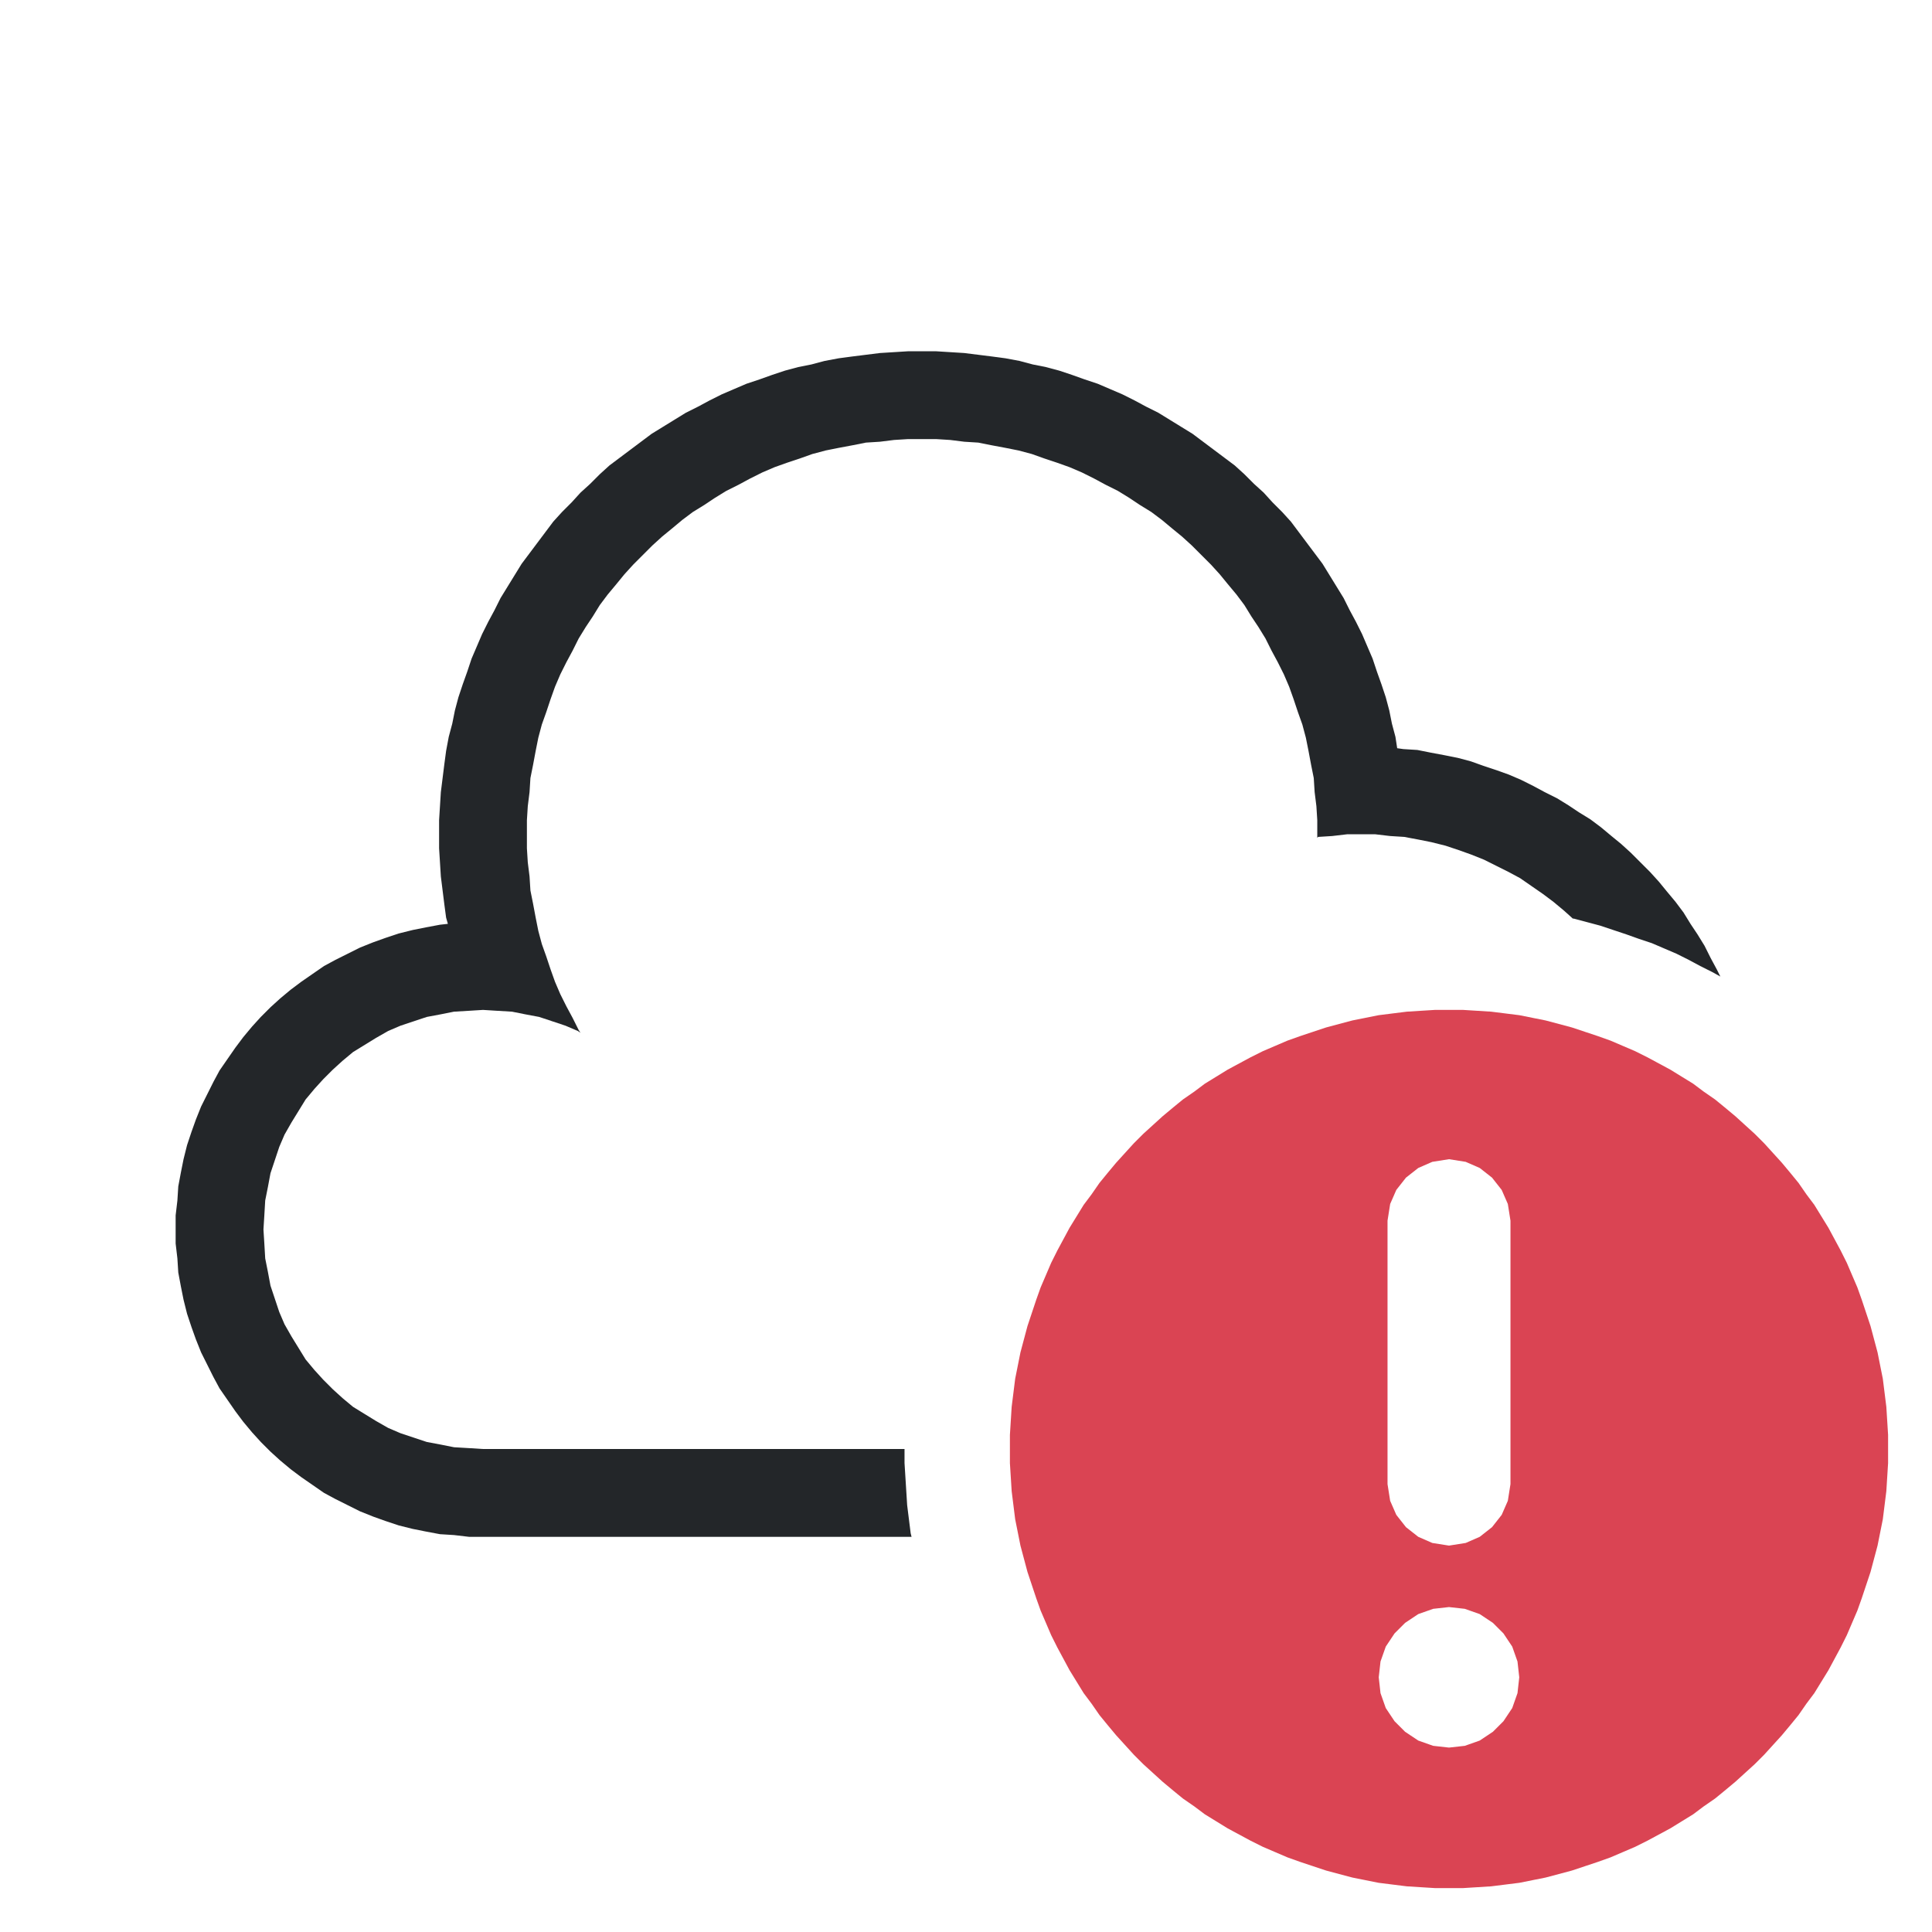
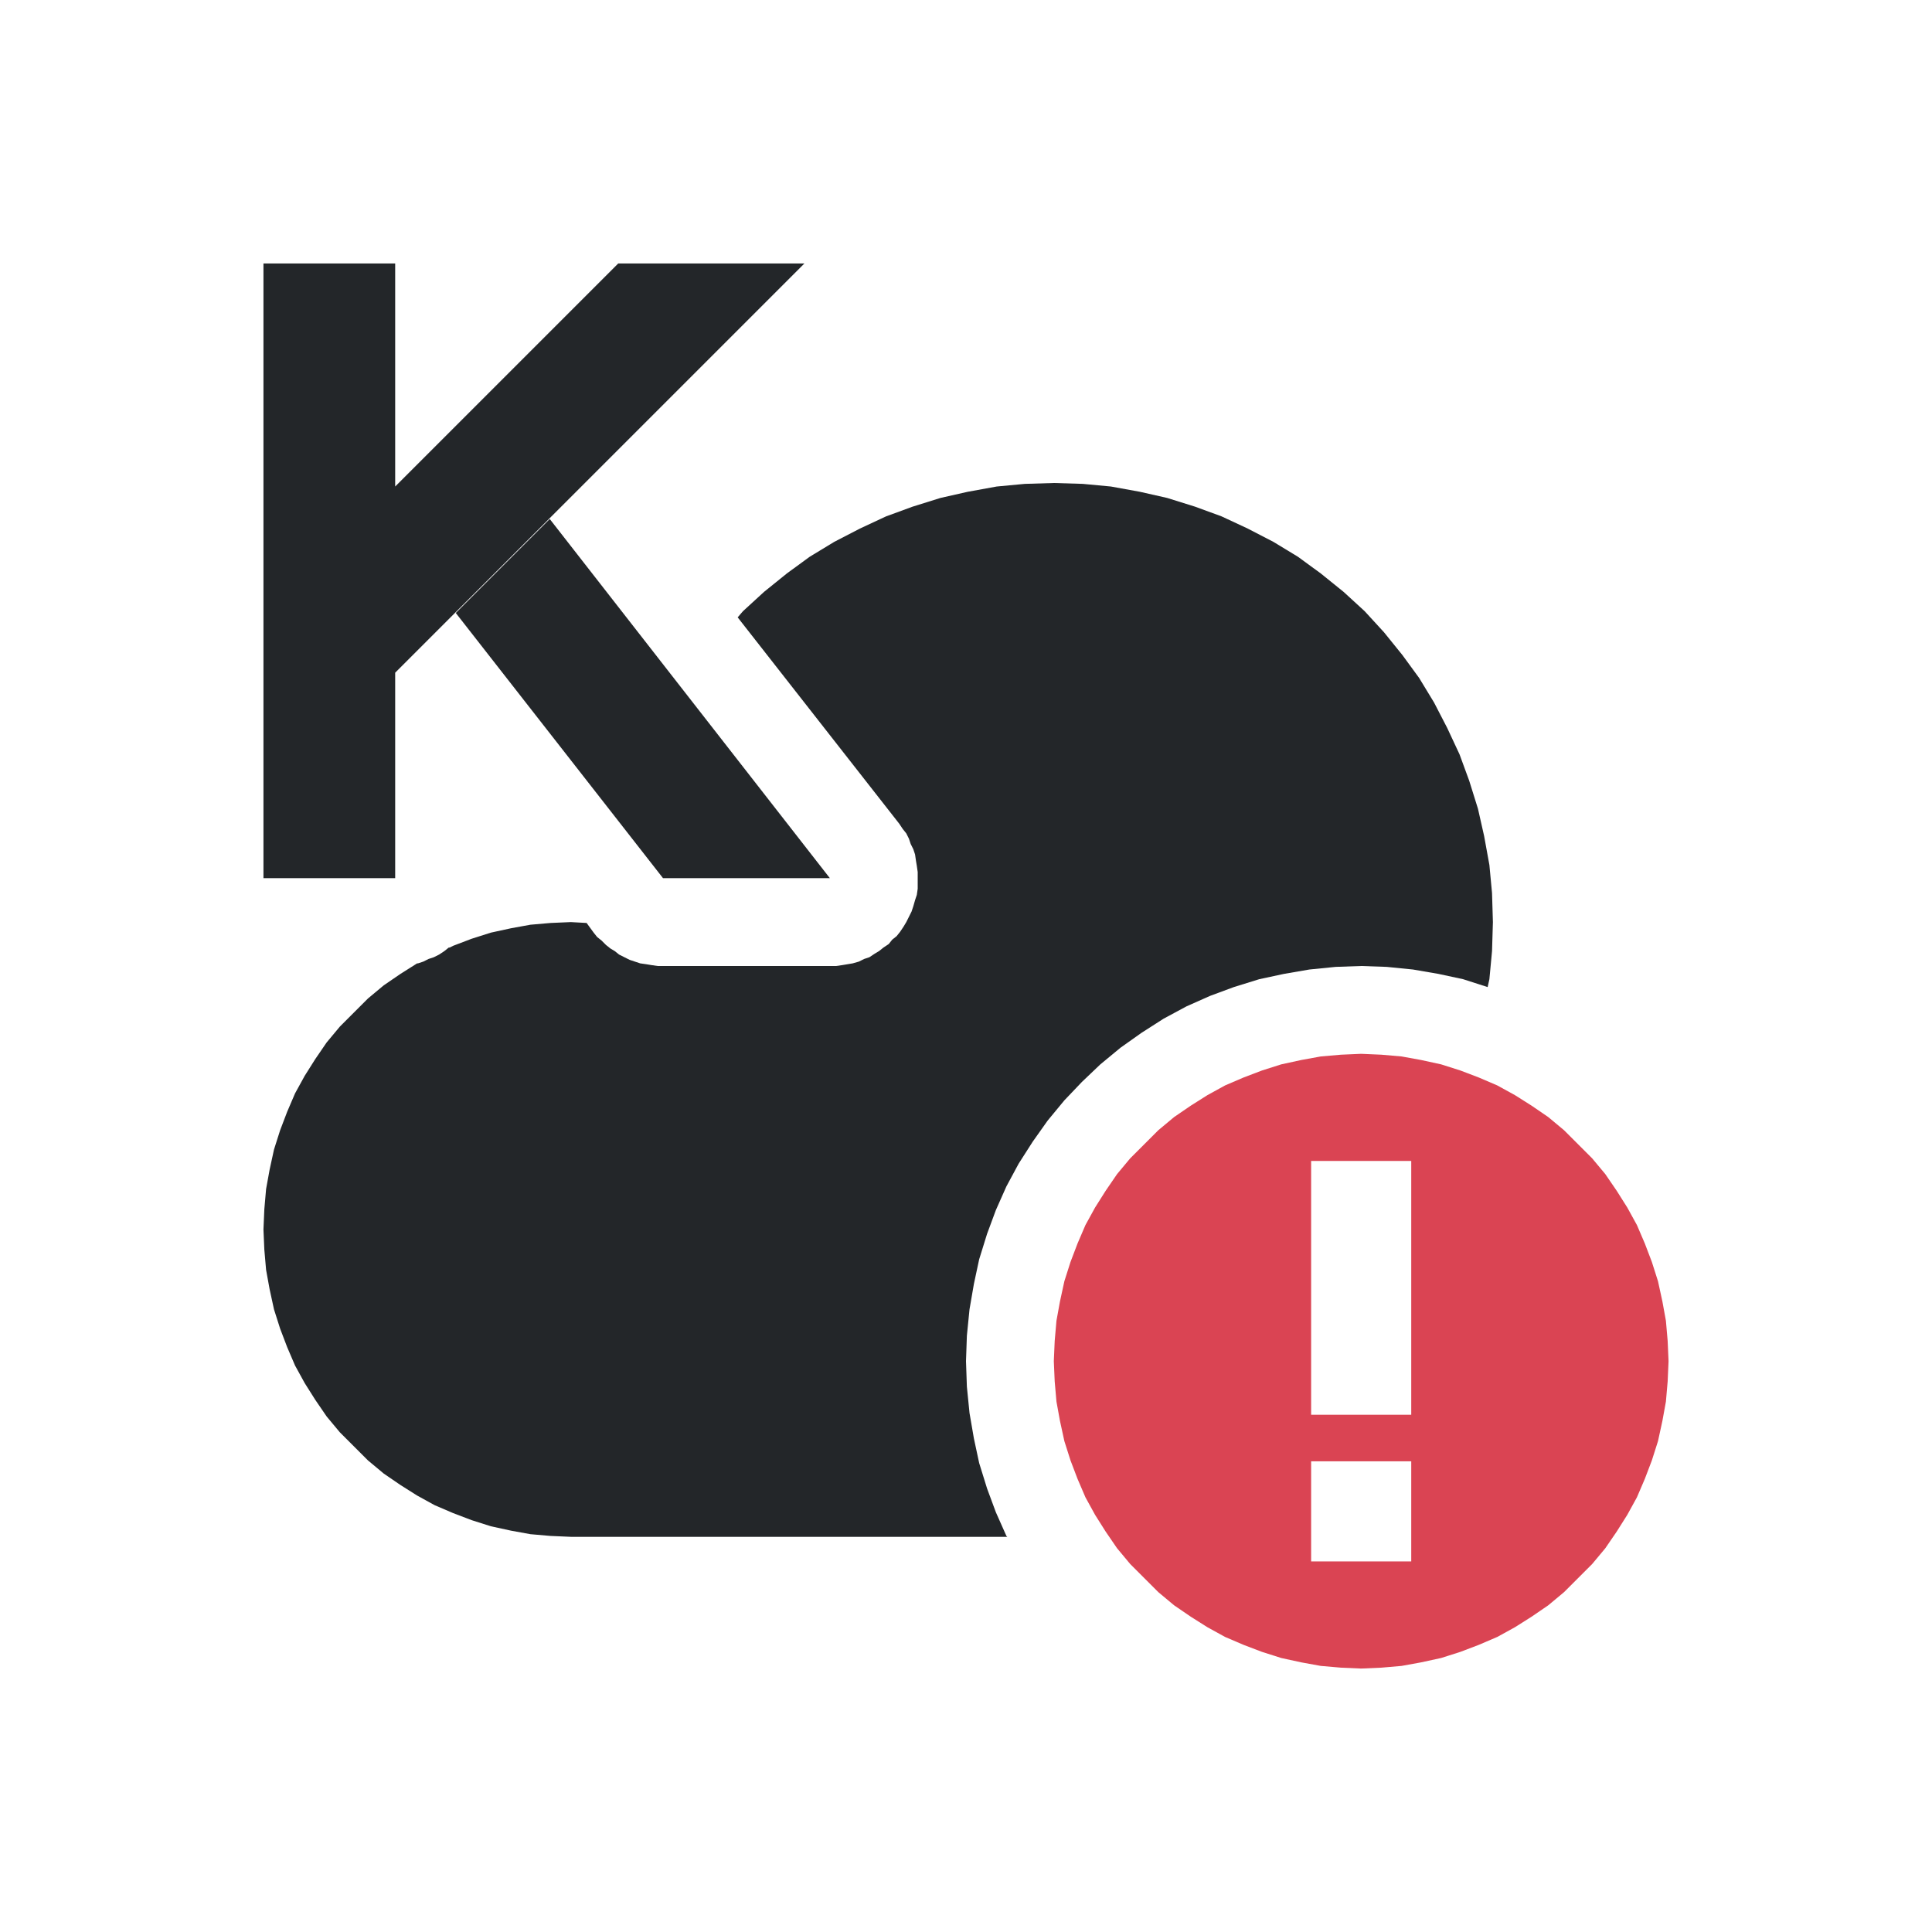
<svg xmlns="http://www.w3.org/2000/svg" width="22" height="22" viewBox="0 0 22 22">
  <style type="text/css" id="current-color-scheme">.ColorScheme-Text { color: #232629; } .ColorScheme-PositiveText { color: #27ae60; } .ColorScheme-NegativeText { color: #da4453; } .ColorScheme-Highlight { color: #3daee9; }</style>
-   <path class="ColorScheme-Text" style="fill:currentColor;fill-rule:evenodd" d="M5.5 17.5L5.34 17.5L5.17 17.48L5.01 17.47L4.85 17.44L4.7 17.41L4.54 17.37L4.39 17.32L4.25 17.27L4.1 17.21L3.96 17.14L3.82 17.07L3.69 17L3.56 16.91L3.43 16.82L3.31 16.73L3.19 16.63L3.08 16.53L2.97 16.42L2.87 16.31L2.77 16.19L2.68 16.07L2.59 15.94L2.5 15.81L2.43 15.68L2.36 15.54L2.29 15.4L2.23 15.25L2.18 15.11L2.13 14.96L2.09 14.8L2.06 14.65L2.03 14.49L2.02 14.33L2 14.16L2 14L2 13.84L2.02 13.67L2.03 13.51L2.06 13.35L2.09 13.2L2.13 13.04L2.18 12.89L2.23 12.75L2.29 12.6L2.36 12.46L2.43 12.32L2.5 12.19L2.59 12.06L2.68 11.93L2.77 11.81L2.87 11.69L2.97 11.58L3.08 11.47L3.19 11.37L3.31 11.27L3.43 11.18L3.56 11.09L3.69 11L3.82 10.93L3.96 10.86L4.1 10.79L4.25 10.73L4.39 10.68L4.54 10.63L4.7 10.59L4.85 10.56L5.01 10.53L5.1 10.52L5.08 10.45L5.06 10.3L5.04 10.14L5.02 9.98L5.01 9.82L5 9.66L5 9.5L5 9.34L5.01 9.18L5.02 9.02L5.04 8.86L5.06 8.7L5.08 8.55L5.11 8.39L5.15 8.24L5.18 8.09L5.22 7.94L5.27 7.79L5.32 7.65L5.37 7.5L5.43 7.36L5.49 7.22L5.56 7.08L5.63 6.95L5.7 6.81L5.78 6.68L5.86 6.55L5.94 6.42L6.03 6.3L6.12 6.18L6.21 6.06L6.3 5.94L6.4 5.83L6.51 5.72L6.61 5.61L6.72 5.51L6.83 5.4L6.94 5.3L7.06 5.21L7.18 5.12L7.3 5.03L7.42 4.94L7.55 4.86L7.68 4.78L7.81 4.7L7.95 4.63L8.08 4.56L8.22 4.49L8.36 4.43L8.5 4.37L8.65 4.32L8.79 4.27L8.94 4.22L9.09 4.18L9.24 4.15L9.39 4.11L9.55 4.08L9.7 4.06L9.86 4.04L10.02 4.02L10.18 4.01L10.34 4L10.5 4L10.66 4L10.82 4.01L10.98 4.02L11.14 4.04L11.3 4.06L11.45 4.08L11.61 4.11L11.76 4.15L11.91 4.18L12.06 4.22L12.21 4.27L12.35 4.32L12.5 4.37L12.64 4.43L12.78 4.49L12.92 4.56L13.05 4.63L13.19 4.7L13.32 4.78L13.45 4.86L13.58 4.94L13.7 5.03L13.82 5.12L13.94 5.21L14.06 5.3L14.17 5.4L14.28 5.51L14.39 5.61L14.49 5.72L14.6 5.83L14.7 5.94L14.79 6.06L14.88 6.18L14.97 6.3L15.06 6.42L15.14 6.55L15.22 6.68L15.3 6.81L15.37 6.95L15.44 7.08L15.51 7.22L15.57 7.36L15.63 7.5L15.68 7.65L15.73 7.79L15.78 7.94L15.82 8.09L15.85 8.24L15.89 8.39L15.91 8.52L15.98 8.53L16.14 8.54L16.29 8.57L16.45 8.6L16.6 8.63L16.75 8.67L16.89 8.72L17.04 8.77L17.18 8.82L17.32 8.88L17.46 8.95L17.59 9.02L17.73 9.09L17.86 9.17L17.98 9.25L18.11 9.33L18.23 9.42L18.35 9.52L18.46 9.61L18.57 9.71L18.68 9.82L18.79 9.93L18.89 10.04L18.98 10.15L19.08 10.27L19.17 10.39L19.25 10.52L19.33 10.64L19.41 10.77L19.48 10.91L19.55 11.04L19.59 11.12L19.5 11.07L19.36 11L19.23 10.93L19.09 10.86L18.95 10.8L18.81 10.74L18.66 10.69L18.52 10.64L18.37 10.59L18.22 10.54L18.07 10.5L17.92 10.46L17.91 10.46L17.81 10.37L17.69 10.27L17.57 10.18L17.44 10.09L17.31 10L17.18 9.93L17.04 9.86L16.9 9.79L16.75 9.73L16.61 9.68L16.46 9.63L16.3 9.59L16.15 9.56L15.99 9.53L15.83 9.52L15.66 9.5L15.5 9.5L15.34 9.5L15.17 9.52L15.01 9.53L15 9.54L15 9.5L15 9.34L14.99 9.18L14.97 9.02L14.96 8.86L14.93 8.71L14.9 8.55L14.87 8.4L14.83 8.25L14.78 8.11L14.73 7.96L14.68 7.82L14.62 7.68L14.55 7.54L14.48 7.41L14.41 7.27L14.33 7.14L14.25 7.02L14.17 6.89L14.08 6.77L13.98 6.65L13.89 6.54L13.79 6.43L13.68 6.32L13.57 6.21L13.46 6.11L13.35 6.02L13.23 5.92L13.11 5.83L12.98 5.75L12.86 5.67L12.73 5.59L12.59 5.52L12.46 5.45L12.32 5.38L12.18 5.32L12.04 5.27L11.89 5.22L11.75 5.17L11.6 5.13L11.45 5.1L11.29 5.07L11.14 5.04L10.98 5.03L10.82 5.01L10.66 5L10.5 5L10.34 5L10.18 5.01L10.02 5.03L9.86 5.04L9.71 5.07L9.55 5.1L9.4 5.13L9.25 5.17L9.11 5.22L8.96 5.27L8.82 5.32L8.68 5.38L8.54 5.45L8.41 5.52L8.27 5.59L8.14 5.67L8.02 5.75L7.89 5.83L7.77 5.92L7.65 6.02L7.54 6.11L7.43 6.21L7.32 6.32L7.21 6.43L7.11 6.54L7.02 6.65L6.92 6.77L6.83 6.89L6.75 7.02L6.67 7.14L6.59 7.27L6.52 7.41L6.45 7.54L6.38 7.68L6.32 7.82L6.27 7.96L6.22 8.11L6.17 8.25L6.13 8.4L6.1 8.55L6.07 8.71L6.04 8.86L6.03 9.02L6.01 9.18L6 9.34L6 9.5L6 9.66L6.01 9.82L6.03 9.98L6.04 10.14L6.07 10.29L6.1 10.45L6.13 10.6L6.17 10.75L6.22 10.89L6.27 11.04L6.32 11.18L6.38 11.32L6.45 11.46L6.52 11.59L6.59 11.73L6.61 11.76L6.58 11.74L6.44 11.68L6.29 11.63L6.14 11.58L5.98 11.55L5.83 11.52L5.66 11.51L5.5 11.5L5.34 11.51L5.17 11.52L5.02 11.55L4.86 11.58L4.71 11.63L4.56 11.68L4.42 11.74L4.28 11.82L4.15 11.9L4.02 11.98L3.9 12.08L3.79 12.18L3.68 12.29L3.58 12.4L3.48 12.52L3.4 12.65L3.32 12.78L3.24 12.92L3.18 13.06L3.13 13.21L3.08 13.36L3.05 13.52L3.02 13.67L3.01 13.84L3 14L3.01 14.16L3.02 14.33L3.05 14.48L3.08 14.64L3.13 14.79L3.18 14.94L3.24 15.08L3.32 15.22L3.4 15.35L3.48 15.48L3.58 15.6L3.68 15.71L3.79 15.82L3.9 15.92L4.02 16.02L4.15 16.1L4.28 16.18L4.42 16.26L4.56 16.32L4.71 16.37L4.86 16.42L5.02 16.45L5.17 16.48L5.34 16.49L5.5 16.5L10.3 16.5L10.3 16.66L10.31 16.82L10.32 16.98L10.33 17.14L10.35 17.3L10.37 17.46L10.38 17.5L5.5 17.5Z" />
-   <path class="ColorScheme-NegativeText" style="fill:currentColor;fill-rule:evenodd" d="M21.5 16.5L21.5 16.66L21.49 16.82L21.48 16.98L21.46 17.14L21.44 17.3L21.41 17.45L21.38 17.6L21.34 17.75L21.3 17.9L21.25 18.05L21.2 18.2L21.15 18.34L21.09 18.48L21.03 18.62L20.96 18.76L20.89 18.89L20.82 19.02L20.74 19.15L20.66 19.28L20.57 19.4L20.48 19.53L20.39 19.64L20.29 19.76L20.19 19.87L20.09 19.98L19.98 20.09L19.87 20.19L19.76 20.29L19.64 20.39L19.53 20.48L19.4 20.57L19.28 20.66L19.15 20.74L19.02 20.82L18.89 20.89L18.76 20.96L18.62 21.03L18.48 21.09L18.34 21.15L18.2 21.2L18.05 21.25L17.9 21.3L17.75 21.34L17.6 21.38L17.45 21.41L17.3 21.44L17.14 21.46L16.98 21.48L16.82 21.49L16.66 21.5L16.5 21.5L16.34 21.5L16.18 21.49L16.02 21.48L15.86 21.46L15.7 21.44L15.55 21.41L15.4 21.38L15.25 21.34L15.1 21.3L14.95 21.25L14.8 21.2L14.66 21.15L14.52 21.09L14.38 21.03L14.24 20.96L14.11 20.89L13.98 20.82L13.85 20.74L13.72 20.66L13.6 20.57L13.47 20.48L13.36 20.39L13.24 20.29L13.13 20.19L13.02 20.09L12.91 19.98L12.81 19.87L12.71 19.76L12.61 19.64L12.52 19.53L12.43 19.4L12.34 19.28L12.26 19.15L12.18 19.02L12.11 18.89L12.04 18.76L11.97 18.62L11.91 18.48L11.85 18.34L11.8 18.2L11.75 18.05L11.7 17.9L11.66 17.75L11.62 17.6L11.59 17.45L11.56 17.3L11.54 17.14L11.52 16.98L11.51 16.82L11.5 16.66L11.5 16.5L11.5 16.34L11.51 16.18L11.52 16.02L11.54 15.86L11.56 15.7L11.59 15.55L11.62 15.4L11.66 15.25L11.7 15.1L11.75 14.95L11.8 14.8L11.85 14.66L11.91 14.52L11.97 14.38L12.04 14.24L12.11 14.11L12.18 13.98L12.26 13.85L12.34 13.72L12.43 13.6L12.52 13.47L12.61 13.36L12.71 13.24L12.81 13.13L12.91 13.02L13.02 12.91L13.13 12.81L13.24 12.71L13.36 12.61L13.47 12.52L13.6 12.43L13.72 12.34L13.85 12.26L13.98 12.18L14.11 12.11L14.24 12.04L14.38 11.97L14.52 11.91L14.66 11.85L14.8 11.8L14.95 11.75L15.1 11.7L15.25 11.66L15.4 11.62L15.55 11.59L15.7 11.56L15.86 11.54L16.02 11.52L16.18 11.51L16.34 11.5L16.5 11.5L16.66 11.5L16.82 11.51L16.98 11.52L17.14 11.54L17.3 11.56L17.45 11.59L17.6 11.62L17.75 11.66L17.9 11.7L18.05 11.75L18.2 11.8L18.34 11.85L18.48 11.91L18.62 11.97L18.76 12.04L18.89 12.11L19.02 12.18L19.15 12.26L19.28 12.34L19.4 12.43L19.53 12.52L19.64 12.61L19.76 12.71L19.87 12.81L19.98 12.91L20.09 13.02L20.19 13.13L20.29 13.24L20.39 13.36L20.48 13.47L20.57 13.6L20.66 13.72L20.74 13.85L20.82 13.98L20.89 14.11L20.96 14.24L21.03 14.38L21.09 14.52L21.15 14.66L21.2 14.8L21.25 14.95L21.3 15.1L21.34 15.25L21.38 15.4L21.41 15.55L21.44 15.7L21.46 15.86L21.48 16.02L21.49 16.18L21.5 16.34L21.5 16.5M17.2 13.9L17.2 16.9L17.17 17.09L17.1 17.25L16.99 17.39L16.85 17.5L16.69 17.57L16.5 17.6L16.31 17.57L16.15 17.5L16.01 17.39L15.9 17.25L15.83 17.09L15.8 16.9L15.8 13.9L15.83 13.71L15.9 13.55L16.01 13.41L16.15 13.3L16.31 13.23L16.5 13.2L16.69 13.23L16.85 13.3L16.99 13.41L17.1 13.55L17.17 13.71L17.2 13.9M17.3 19.1L17.28 19.28L17.22 19.45L17.12 19.6L17 19.72L16.85 19.82L16.68 19.88L16.5 19.9L16.32 19.88L16.15 19.82L16 19.72L15.88 19.6L15.78 19.45L15.72 19.28L15.7 19.1L15.72 18.92L15.78 18.75L15.88 18.6L16 18.48L16.15 18.38L16.32 18.32L16.5 18.3L16.68 18.32L16.85 18.38L17 18.48L17.12 18.6L17.22 18.75L17.28 18.92L17.3 19.1Z" />
+   <path class="ColorScheme-Text" style="fill:currentColor;fill-rule:evenodd" d="M4.50 5.54L4.50 3L3 3L3 10L4.50 10L4.50 7.66L9.16 3L7.04 3ZM5.19 6.98L7.55 10L9.45 10L6.26 5.91ZM16.62 8.59L16.48 8.29L16.33 8L16.16 7.72L15.97 7.46L15.76 7.20L15.54 6.96L15.30 6.74L15.04 6.53L14.78 6.34L14.50 6.17L14.21 6.02L13.91 5.88L13.61 5.77L13.29 5.67L12.98 5.60L12.65 5.54L12.33 5.51L12 5.50L11.67 5.51L11.35 5.54L11.02 5.60L10.71 5.67L10.39 5.77L10.09 5.88L9.79 6.02L9.50 6.17L9.22 6.34L8.96 6.53L8.70 6.74L8.46 6.96L8.40 7.03L10.24 9.38L10.28 9.44L10.32 9.49L10.35 9.55L10.37 9.61L10.40 9.67L10.42 9.73L10.43 9.80L10.44 9.86L10.45 9.93L10.45 9.99L10.45 10.06L10.45 10.12L10.44 10.19L10.42 10.25L10.40 10.32L10.38 10.38L10.35 10.44L10.32 10.50L10.29 10.55L10.25 10.61L10.21 10.66L10.16 10.70L10.12 10.75L10.06 10.79L10.01 10.83L9.96 10.86L9.90 10.90L9.84 10.92L9.78 10.95L9.71 10.97L9.65 10.98L9.59 10.99L9.52 11L9.45 11L7.55 11L7.49 11L7.42 10.99L7.36 10.98L7.29 10.97L7.23 10.95L7.17 10.93L7.11 10.90L7.05 10.87L7 10.83L6.95 10.80L6.90 10.76L6.85 10.71L6.80 10.67L6.76 10.62L6.68 10.51L6.50 10.50L6.27 10.51L6.04 10.53L5.82 10.57L5.59 10.62L5.37 10.69L5.16 10.77L5.12 10.79L5.11 10.79L5.06 10.83L5 10.87L4.94 10.90L4.88 10.92L4.82 10.95L4.76 10.97L4.75 10.97L4.75 10.97L4.56 11.09L4.37 11.22L4.19 11.37L4.03 11.53L3.87 11.69L3.72 11.87L3.59 12.06L3.47 12.25L3.36 12.45L3.27 12.66L3.19 12.87L3.12 13.09L3.07 13.32L3.03 13.54L3.01 13.77L3 14L3.01 14.23L3.03 14.46L3.07 14.68L3.12 14.91L3.19 15.13L3.27 15.34L3.36 15.55L3.47 15.75L3.59 15.94L3.72 16.13L3.87 16.31L4.03 16.47L4.19 16.63L4.37 16.78L4.56 16.91L4.75 17.03L4.95 17.14L5.16 17.23L5.37 17.31L5.59 17.38L5.82 17.43L6.04 17.47L6.27 17.49L6.50 17.50L11.47 17.50L11.46 17.49L11.34 17.22L11.24 16.95L11.15 16.66L11.09 16.38L11.04 16.09L11.01 15.79L11 15.50L11.01 15.21L11.04 14.91L11.09 14.62L11.15 14.34L11.24 14.05L11.34 13.78L11.46 13.51L11.60 13.25L11.76 13L11.93 12.76L12.12 12.53L12.32 12.32L12.53 12.12L12.76 11.93L13 11.76L13.25 11.60L13.51 11.46L13.78 11.34L14.05 11.24L14.34 11.15L14.62 11.09L14.91 11.04L15.21 11.01L15.50 11L15.79 11.01L16.09 11.04L16.38 11.09L16.66 11.15L16.94 11.24L16.96 11.15L16.99 10.83L17 10.50L16.99 10.17L16.96 9.85L16.90 9.52L16.83 9.21L16.73 8.89Z" />
+   <path class="ColorScheme-NegativeText" style="fill:currentColor;fill-rule:evenodd" d="M18.99 15.27L18.97 15.04L18.93 14.82L18.88 14.59L18.81 14.37L18.73 14.16L18.64 13.95L18.53 13.75L18.41 13.56L18.28 13.37L18.13 13.19L17.97 13.03L17.81 12.87L17.63 12.72L17.44 12.59L17.25 12.47L17.05 12.36L16.84 12.27L16.63 12.19L16.41 12.12L16.18 12.07L15.96 12.03L15.73 12.01L15.50 12L15.27 12.01L15.04 12.03L14.82 12.07L14.59 12.12L14.37 12.19L14.16 12.27L13.95 12.36L13.75 12.47L13.56 12.59L13.37 12.72L13.19 12.87L13.03 13.03L12.87 13.19L12.72 13.37L12.59 13.56L12.47 13.75L12.36 13.95L12.27 14.16L12.19 14.37L12.12 14.59L12.07 14.82L12.03 15.04L12.01 15.27L12 15.50L12.01 15.73L12.03 15.96L12.07 16.18L12.12 16.41L12.19 16.63L12.27 16.84L12.36 17.05L12.47 17.25L12.59 17.44L12.72 17.63L12.87 17.81L13.03 17.97L13.19 18.13L13.37 18.28L13.56 18.41L13.75 18.53L13.95 18.64L14.16 18.73L14.37 18.81L14.59 18.88L14.82 18.93L15.04 18.97L15.27 18.99L15.50 19L15.73 18.99L15.96 18.97L16.18 18.93L16.41 18.88L16.63 18.81L16.84 18.73L17.05 18.64L17.25 18.53L17.44 18.41L17.63 18.28L17.81 18.13L17.97 17.97L18.13 17.81L18.28 17.63L18.41 17.44L18.53 17.25L18.64 17.05L18.73 16.84L18.81 16.63L18.88 16.41L18.93 16.18L18.97 15.96L18.99 15.73L19 15.50ZM16.07 13.22L16.07 16.11L14.93 16.11L14.93 13.22ZM16.07 16.64L16.07 17.78L14.93 17.78L14.93 16.64Z" />
</svg>
